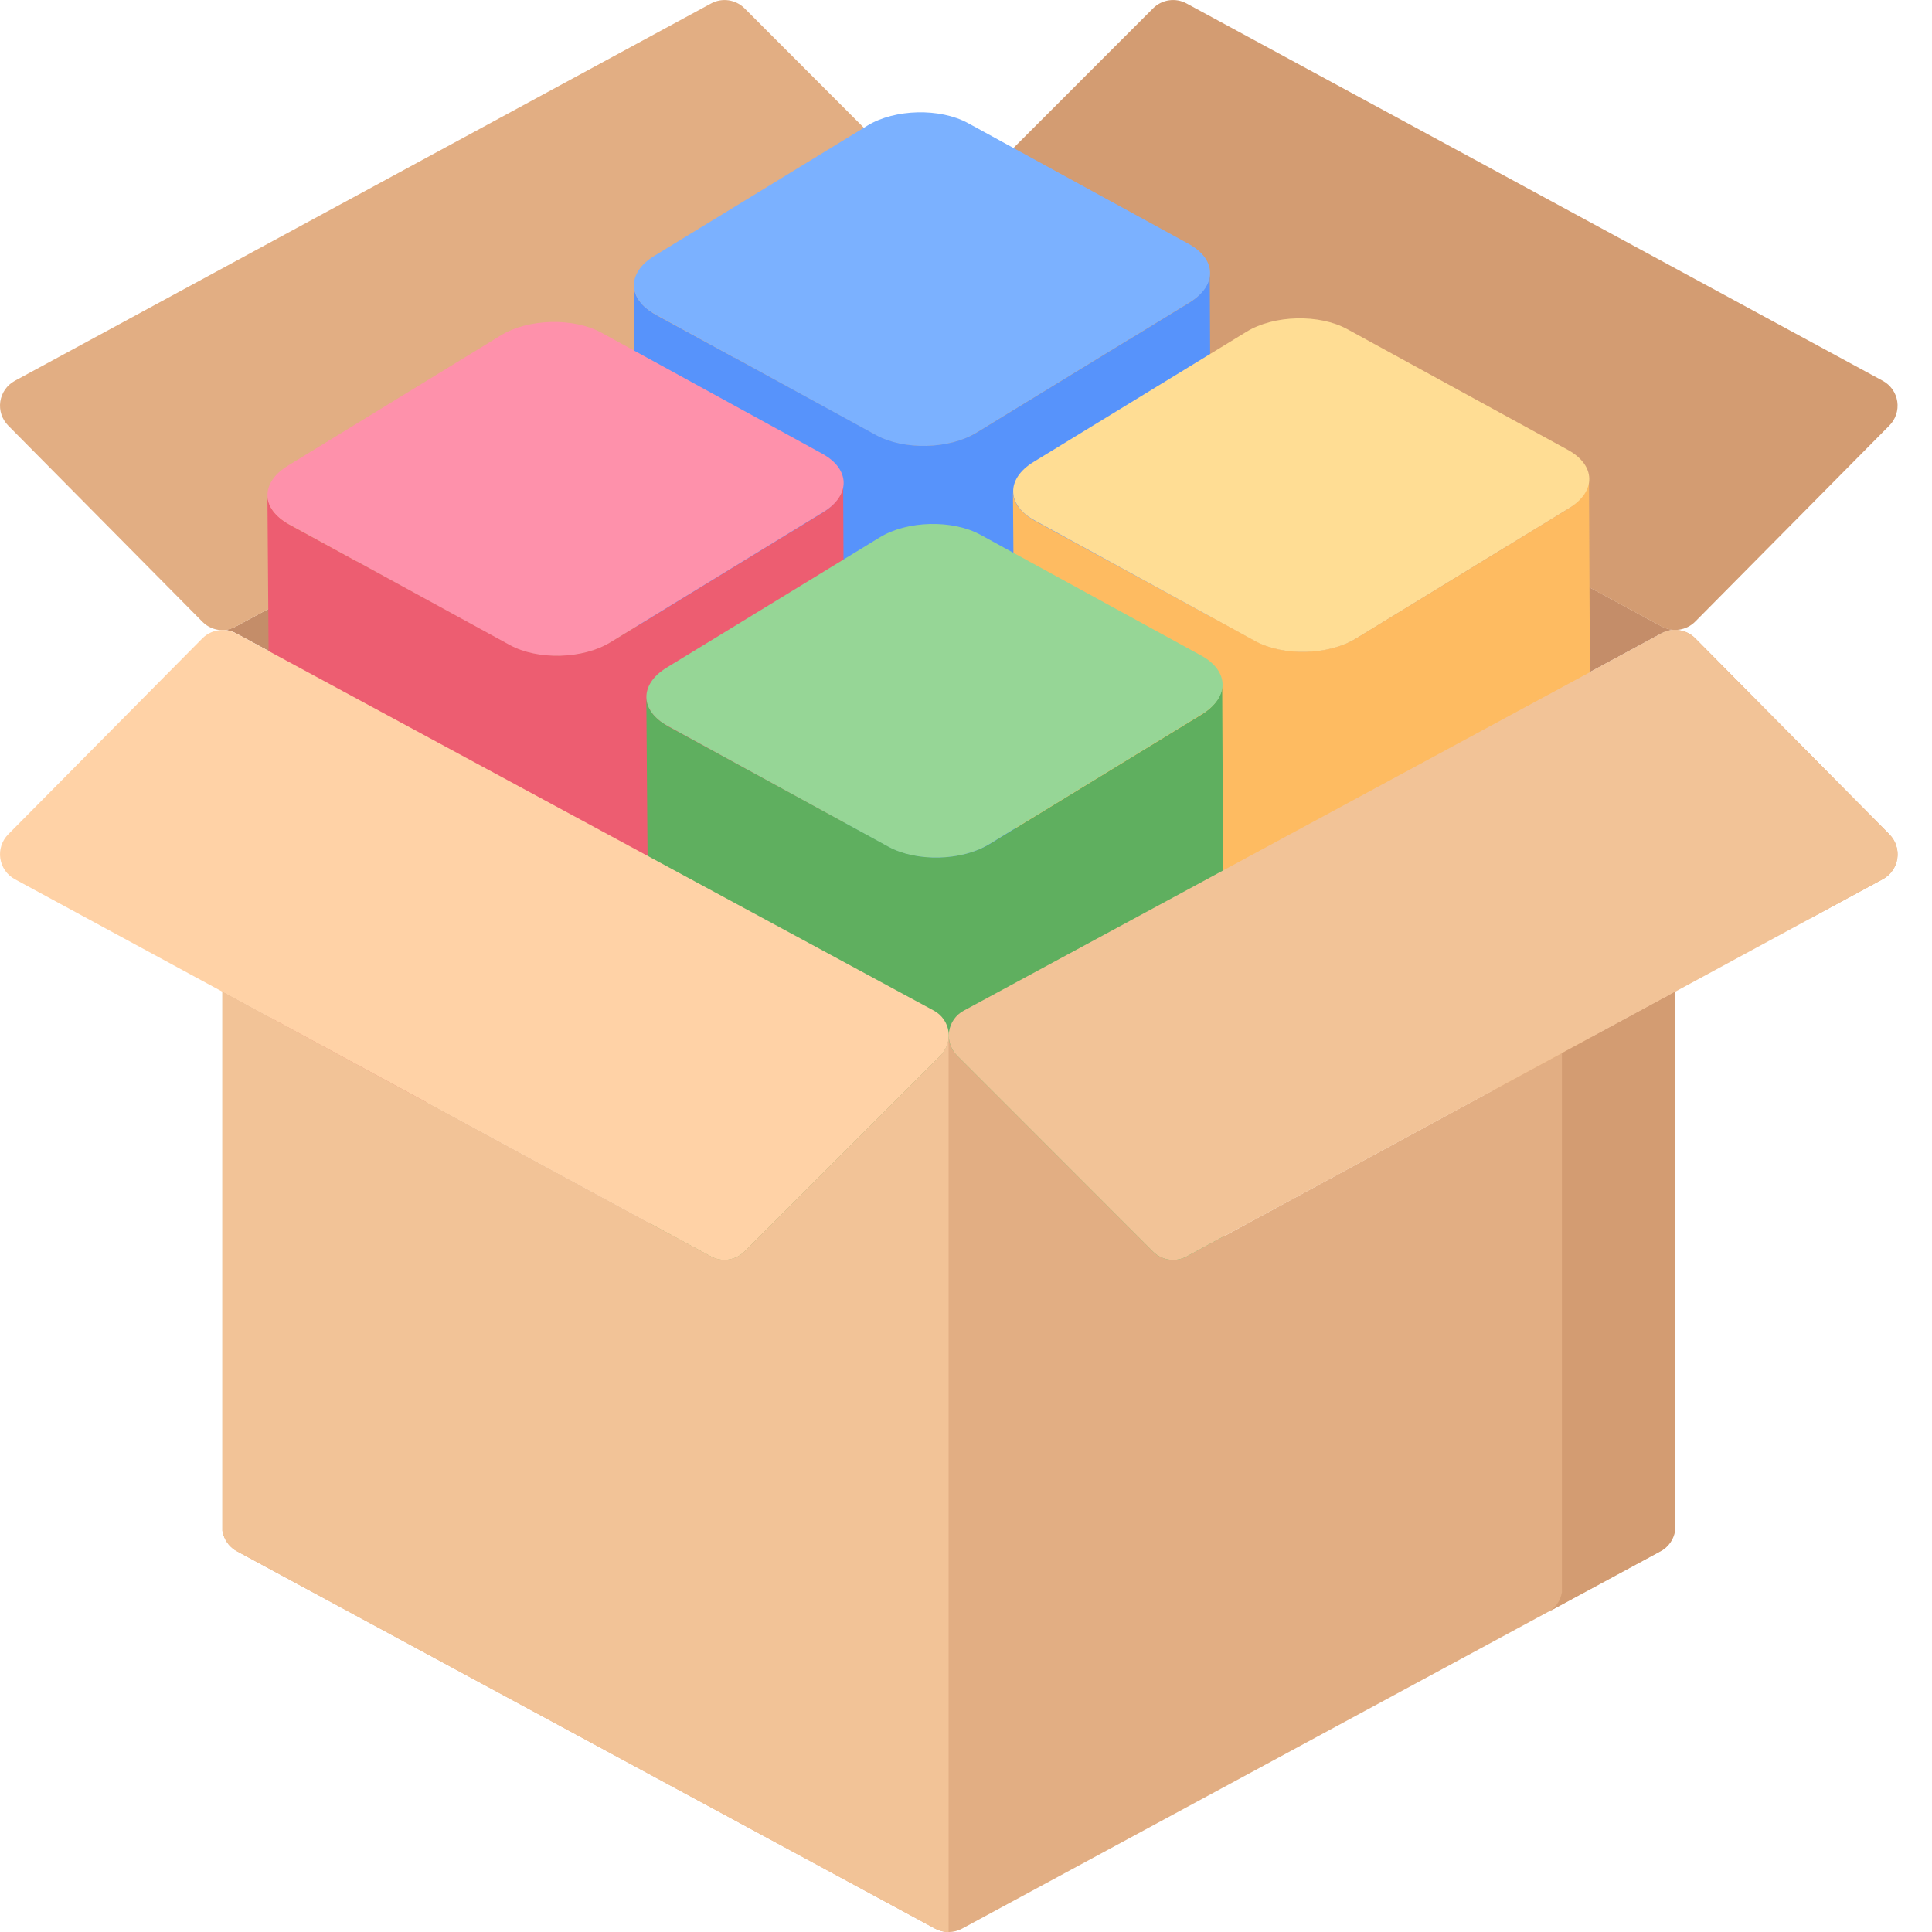
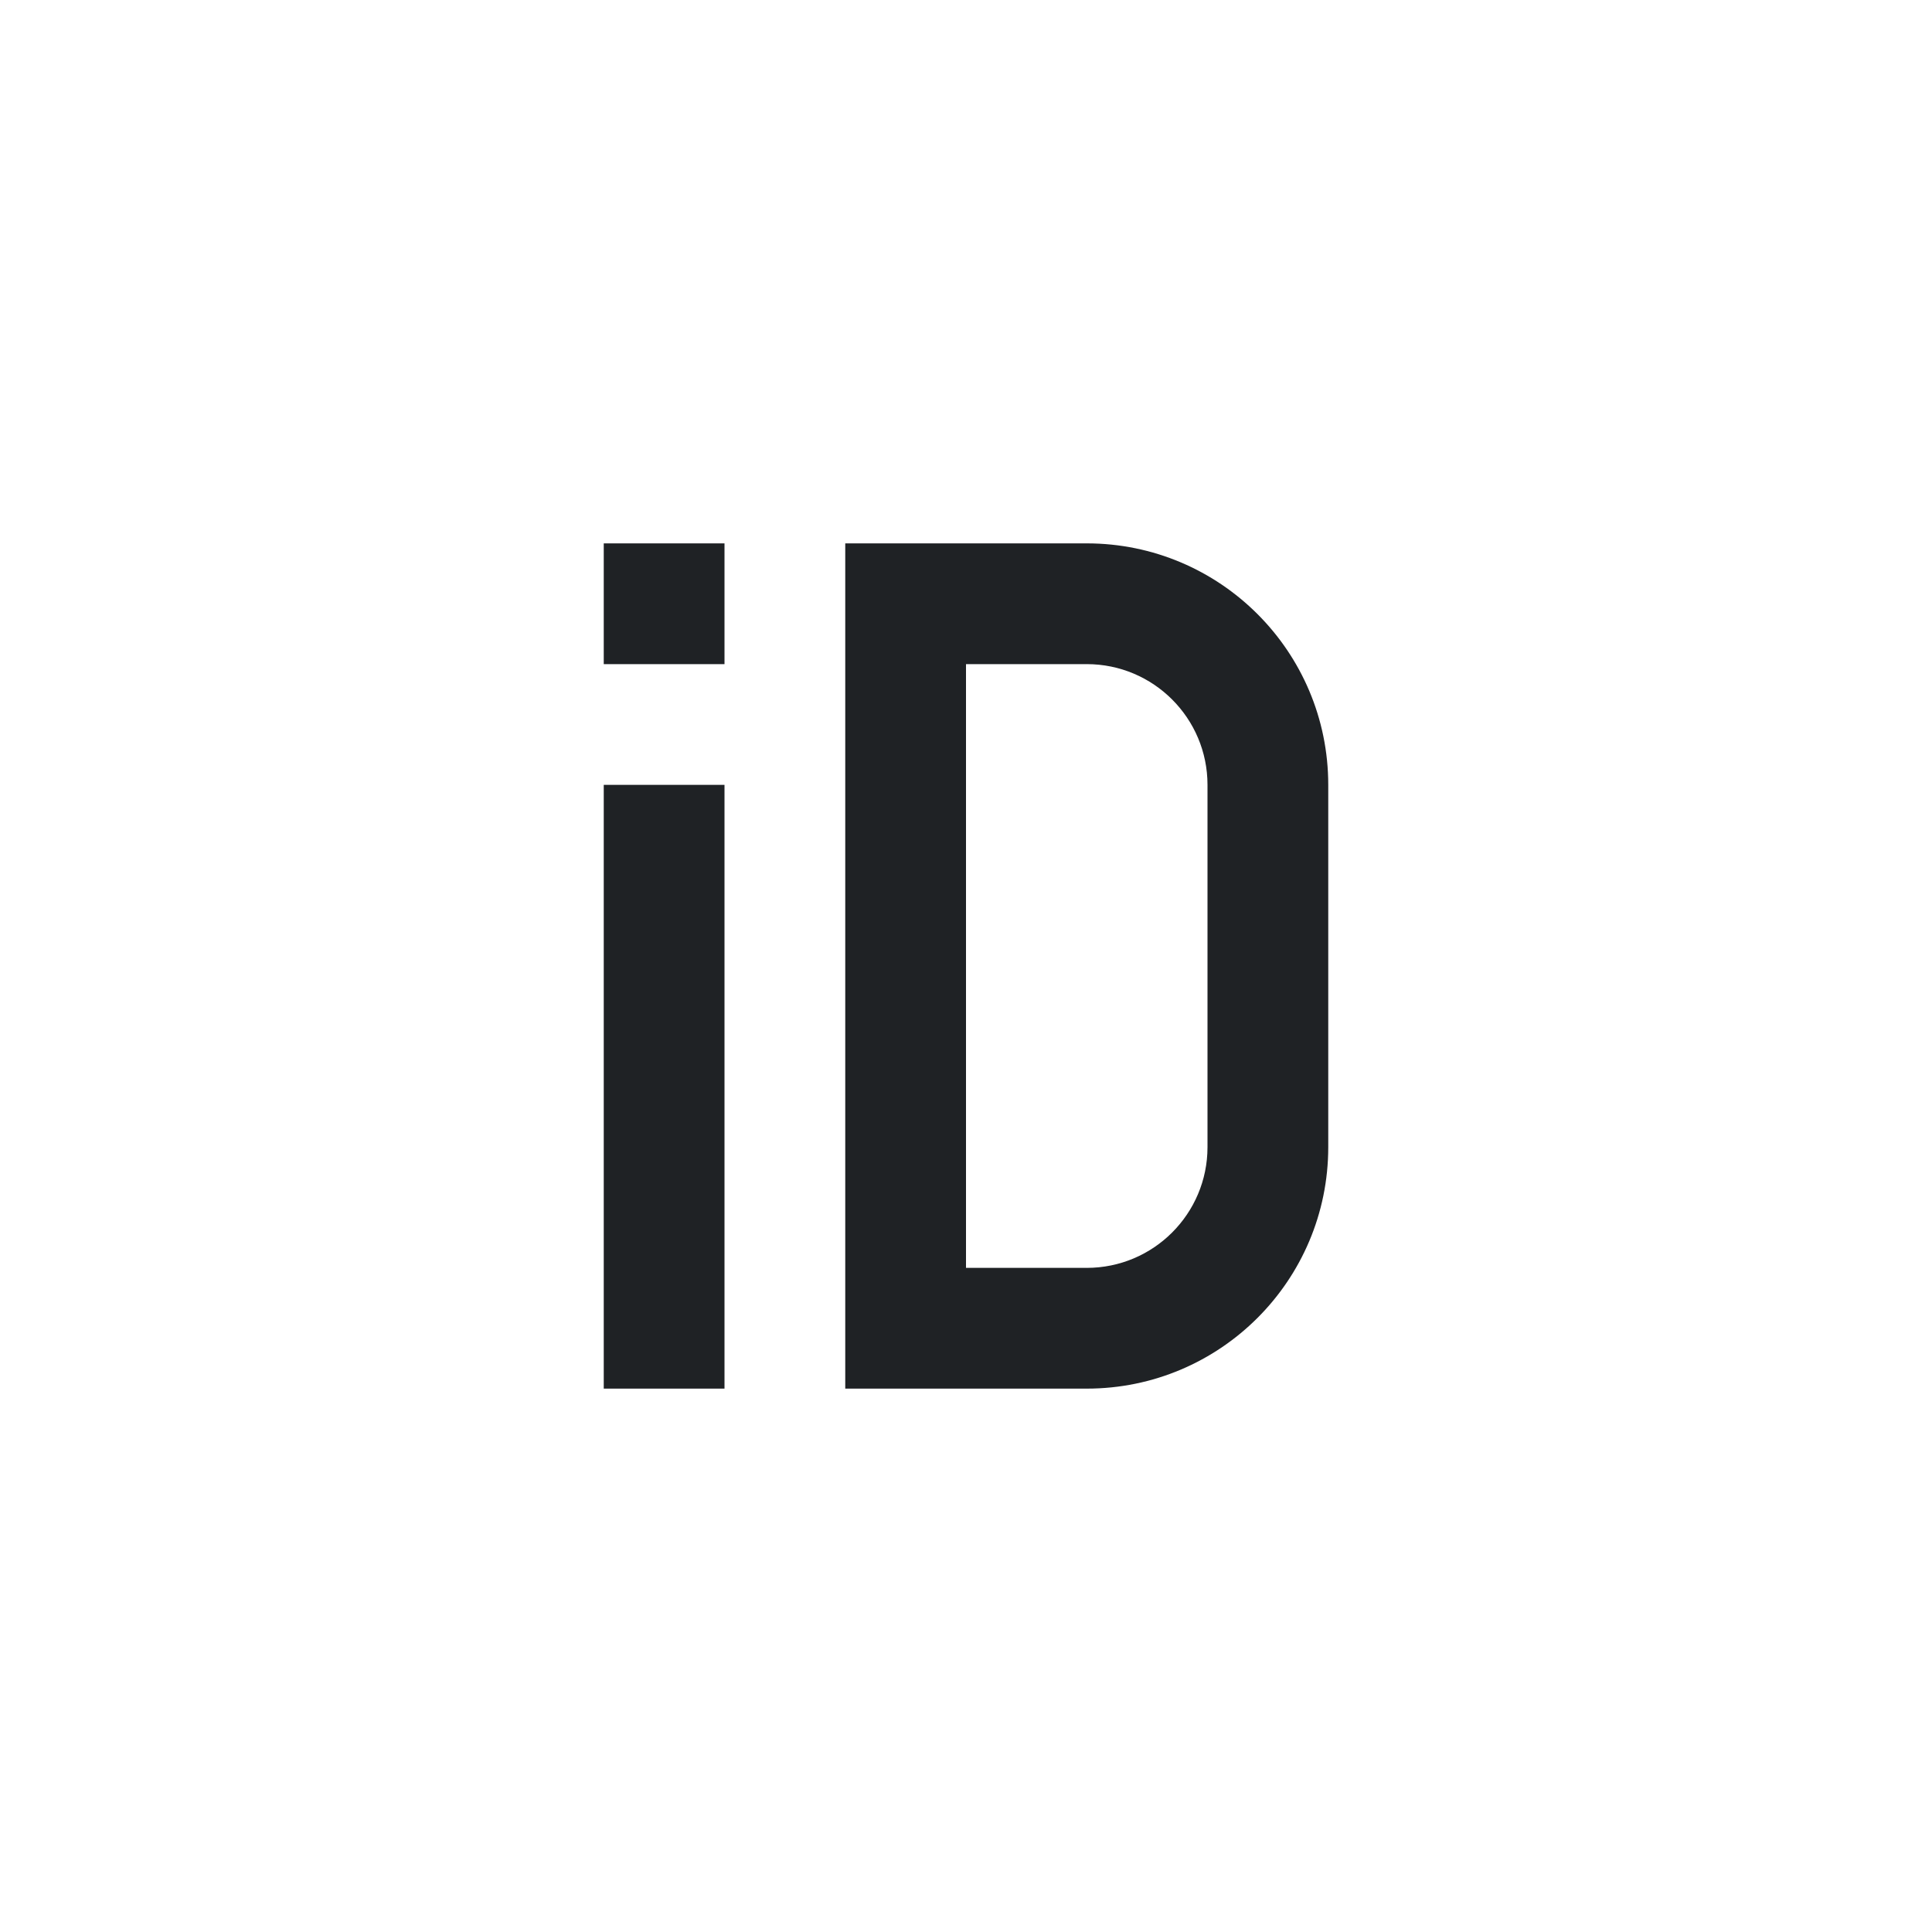
- <svg xmlns="http://www.w3.org/2000/svg" viewBox="0 0 512 512">
-   <path d="M252.07 66a7.49 7.49 0 0 0 3.85-5.51 7.85 7.85 0 0 0 .08-1.08 7.59 7.59 0 0 0 .08 1.07 7.5 7.5 0 0 0 3.85 5.52l185 100a7.48 7.48 0 0 0 3.57.9 7.49 7.49 0 0 0-3.57.91l-185 100a7.49 7.49 0 0 0-3.85 5.51 8 8 0 0 0-.08 1.08 7.85 7.85 0 0 0-.08-1.08 7.49 7.49 0 0 0-3.85-5.51l-185-100a7.66 7.66 0 0 0-3.11-.9 7.66 7.66 0 0 0 3.11-.9Z" transform="translate(-4.56)" style="fill:#c48d69" />
-   <path d="M507.36 106.41a7.48 7.48 0 0 1-2.1 6.37l-51.44 51.94a7.5 7.5 0 0 1-8.89 1.32l-185-100a7.5 7.5 0 0 1-3.85-5.51 7.59 7.59 0 0 1-.08-1.07 7.46 7.46 0 0 1 2.2-5.3L310.14 2.2A7.49 7.49 0 0 1 319 .91l184.5 100a7.49 7.49 0 0 1 3.86 5.5Z" transform="translate(-4.56)" style="fill:#d39c72" />
-   <path d="m505.26 221.1-51.44-51.94a7.47 7.47 0 0 0-8.89-1.31l-19.53 10.56a7.47 7.47 0 0 1 8.89 1.31l51.44 51.94a7.5 7.5 0 0 1-1.73 11.88L503.51 233a7.5 7.5 0 0 0 1.75-11.88ZM256 59.44a7.85 7.85 0 0 1-.08 1.08 7.49 7.49 0 0 1-3.85 5.51l-185 100A7.66 7.66 0 0 1 64 167h-.64a7.46 7.46 0 0 1-5.14-2.21l-51.48-52a7.49 7.49 0 0 1 1.75-11.87L193 .92a7.5 7.5 0 0 1 8.87 1.28l51.94 52a7.53 7.53 0 0 1 2.19 5.24Z" transform="translate(-4.56)" style="fill:#e2ae83" />
-   <path d="m325.15 72.3.75 153.58c.06 2.66-1.72 5.49-5.35 7.82l-52.66 1.54c-7.27 4.46-43.94 5.45-51.19 1.32l-36 .49c-3.73-2.16-6.87.06-6.94-2.8l-1.22-158.54c.07 2.87 2 5.49 5.7 7.65l58.43 31.85c7.46 4.13 19.33 3.87 26.8-.6l56.33-34.42c3.63-2.33 5.41-5.19 5.35-7.89Z" transform="translate(-4.56)" style="fill:#5793fb" />
-   <path d="m425.65 126.9.75 153.58c.05 2.65-1.72 5.48-5.35 7.81l-52.66 1.54c-7.27 4.46-43.94 5.46-51.19 1.33l-36 .49c-3.74-2.16-6.88.06-6.94-2.81L273 130.31c.06 2.87 2 5.48 5.7 7.65l58.43 31.85c7.46 4.13 19.32 3.87 26.8-.6l56.33-34.42c3.67-2.33 5.45-5.24 5.39-7.89Z" transform="translate(-4.56)" style="fill:#febb61" />
-   <path d="m228 127.9.75 153.58c.06 2.65-1.72 5.48-5.35 7.81l-52.66 1.54c-7.27 4.46-43.94 5.46-51.19 1.33l-36 .49c-3.74-2.16-6.87.06-6.94-2.81l-1.18-158.53c.06 2.87 2 5.48 5.7 7.65l58.43 31.85c7.46 4.13 19.32 3.87 26.8-.6l56.33-34.42c3.63-2.33 5.41-5.24 5.31-7.89Z" transform="translate(-4.56)" style="fill:#ed5d71" />
-   <path d="M328.45 181.39 329.2 335c.06 2.65-1.72 5.48-5.35 7.81l-52.66 1.54c-7.27 4.46-43.93 5.46-51.19 1.33l-36 .49c-3.73-2.16-6.87.06-6.94-2.81l-1.22-158.56c.07 2.87 2 5.48 5.7 7.65L240 224.3c7.46 4.13 19.33 3.87 26.8-.6l56.33-34.42c3.61-2.28 5.38-5.28 5.32-7.89Z" transform="translate(-4.56)" style="fill:#5faf5f" />
-   <path d="M319 333a7.44 7.44 0 0 1-3.57.89 7.52 7.52 0 0 1-5.3-2.18l-51.93-51.96a7.52 7.52 0 0 1-2.2-5.31 7.52 7.52 0 0 1-2.2 5.31l-51.94 51.94a7.52 7.52 0 0 1-5.3 2.18A7.44 7.44 0 0 1 193 333L63.5 262.79v141.69a6.51 6.51 0 0 0 0 .77v.32c0 .1 0 .26.07.39s.07.33.11.48l.06.23c0 .16.11.31.17.47a1.72 1.72 0 0 0 .07.21c.06.14.13.28.2.42s.07.16.12.25a3.37 3.37 0 0 0 .19.32 3.21 3.21 0 0 0 .19.31 2.07 2.07 0 0 0 .17.24c.09.12.17.24.26.35s.11.13.16.19l.33.36.19.17.34.31.37.28c.07.05.13.11.21.16a7.41 7.41 0 0 0 .67.4l185 100a7.53 7.53 0 0 0 7.14 0l185-100c.23-.12.45-.26.67-.4l.21-.16.37-.28.34-.31.19-.17.32-.36a1.46 1.46 0 0 0 .16-.19c.1-.11.18-.23.27-.35s.12-.15.17-.24a3.21 3.21 0 0 0 .19-.31l.19-.32.12-.25c.07-.14.13-.28.19-.42l.08-.21c.06-.16.12-.31.17-.47s0-.15.05-.23a3.37 3.37 0 0 0 .12-.48c0-.13 0-.26.06-.39a3.06 3.06 0 0 0 0-.32V262.79Z" transform="translate(-4.56)" style="fill:#e2ae83" />
-   <path d="M505.26 221.1a7.5 7.5 0 0 1-1.75 11.9L319 333a7.44 7.44 0 0 1-3.57.89 7.52 7.52 0 0 1-5.3-2.18l-51.93-51.96a7.52 7.52 0 0 1-2.2-5.31 7.85 7.85 0 0 1 .08-1.08 7.49 7.49 0 0 1 3.85-5.51l185-100a7.47 7.47 0 0 1 8.89 1.31Z" transform="translate(-4.56)" style="fill:#f2c397" />
-   <path d="M255.92 273.36a7.82 7.82 0 0 1 .08 1.07 7.52 7.52 0 0 1-2.2 5.32l-51.94 51.93A7.54 7.54 0 0 1 193 333L8.49 233a7.51 7.51 0 0 1-1.75-11.89l51.44-51.93a7.51 7.51 0 0 1 5.14-2.22H64a7.82 7.82 0 0 1 3.11.9l185 100a7.52 7.52 0 0 1 3.81 5.5Z" transform="translate(-4.56)" style="fill:#ffd2a6" />
-   <path d="M64 167h-.64a3.42 3.42 0 0 1 .64 0Z" transform="translate(-4.56)" style="fill:#e2ae83" />
-   <path d="M446.33 264c-.1.18-.2.25-.3.16l-27.54 14.92v142.74c0 .1 0 .27-.06.39s-.08.33-.12.49 0 .14-.06.22a4.34 4.34 0 0 1-.16.47l-.08.21c-.06.14-.12.28-.19.42l-.12.25-.19.32a3.21 3.21 0 0 1-.19.31l-.18.25-.26.35-.16.18-.32.36-.19.17c-.11.11-.23.21-.35.31s-.24.19-.36.28l-.21.16-.15.09 29.48-15.94a7.41 7.41 0 0 0 .67-.4l.21-.16.37-.28.34-.31c.06-.06.13-.11.19-.18s.22-.23.32-.35l.17-.19c.09-.11.17-.23.26-.35a2.07 2.07 0 0 0 .17-.24 3.21 3.21 0 0 0 .19-.31l.19-.32.12-.26a3 3 0 0 0 .19-.41l.08-.21c.06-.16.12-.31.17-.48s0-.14.05-.22a3.37 3.37 0 0 0 .12-.48c0-.13 0-.26.06-.39a3.06 3.06 0 0 0 0-.32 6.62 6.62 0 0 0 0-.77V262.79Z" transform="translate(-4.56)" style="fill:#d39c72" />
-   <path d="m253.8 279.75-51.94 51.93A7.54 7.54 0 0 1 193 333L63.5 262.79v141.69a6.51 6.51 0 0 0 0 .77v.32c0 .1 0 .26.07.39s.07.33.11.48l.06.23c0 .16.11.31.17.47a1.72 1.72 0 0 0 .07.21c.06.14.13.28.2.42s.07.16.12.25a3.37 3.37 0 0 0 .19.32 3.21 3.21 0 0 0 .19.31 2.07 2.07 0 0 0 .17.24c.09.12.17.24.26.35s.11.13.16.19l.33.36.19.17.34.31.37.28c.07.05.13.11.21.16a7.41 7.41 0 0 0 .67.4l185 100a7.54 7.54 0 0 0 3.57.9V274.43a7.52 7.52 0 0 1-2.15 5.32Z" transform="translate(-4.56)" style="fill:#f2c397" />
-   <g style="isolation:isolate">
-     <path d="M222.46 120.23c7.41 4.06 7.61 11 .3 15.46l-56.47 34.54c-7.29 4.46-19.29 4.77-26.69.67l-58.48-32c-7.41-4.06-7.6-11-.3-15.46l56.48-34.57c7.3-4.47 19.28-4.74 26.69-.68Z" transform="translate(-4.56)" style="fill:#fe91ab" />
-   </g>
-   <path d="M420.07 119.23c7.41 4.06 7.6 11 .3 15.46l-56.48 34.54c-7.3 4.46-19.28 4.73-26.69.67l-58.47-32c-7.41-4.06-7.6-11-.3-15.46l56.48-34.53c7.3-4.47 19.28-4.74 26.69-.68Z" transform="translate(-4.56)" style="fill:#ffdd94" />
-   <g style="isolation:isolate">
-     <path d="M322.88 173.72c7.41 4.06 7.6 11 .3 15.46l-56.48 34.54c-7.3 4.46-19.28 4.73-26.69.67l-58.48-32c-7.41-4.06-7.6-11-.3-15.46l56.48-34.53c7.3-4.47 19.28-4.74 26.69-.68Z" transform="translate(-4.56)" style="fill:#96d696" />
-   </g>
-   <path d="M319.57 64.63c7.41 4.06 7.61 11 .3 15.47l-56.47 34.53c-7.31 4.47-19.28 4.73-26.69.67l-58.48-32c-7.41-4.06-7.6-11-.3-15.47l56.48-34.53c7.3-4.47 19.28-4.73 26.69-.67Z" transform="translate(-4.56)" style="fill:#7bb1ff" />
+ <svg xmlns="http://www.w3.org/2000/svg" viewBox="0 0 32 32">
+   <style>
+         .fill {
+             fill: #1f2225
+         }
+ 
+         @media (prefers-color-scheme:dark) {
+             .fill {
+                 fill: #e8e8e8
+             }
+         }
+     </style>
+   <path class="fill" d="M10 9h2v2h-2zM18 23h-4V9h4a4 4 0 0 1 4 4v6a4 4 0 0 1-4 4zm-2-2h2a2 2 0 0 0 2-2v-6a2 2 0 0 0-2-2h-2zM10 13h2v10h-2z" />
</svg>
